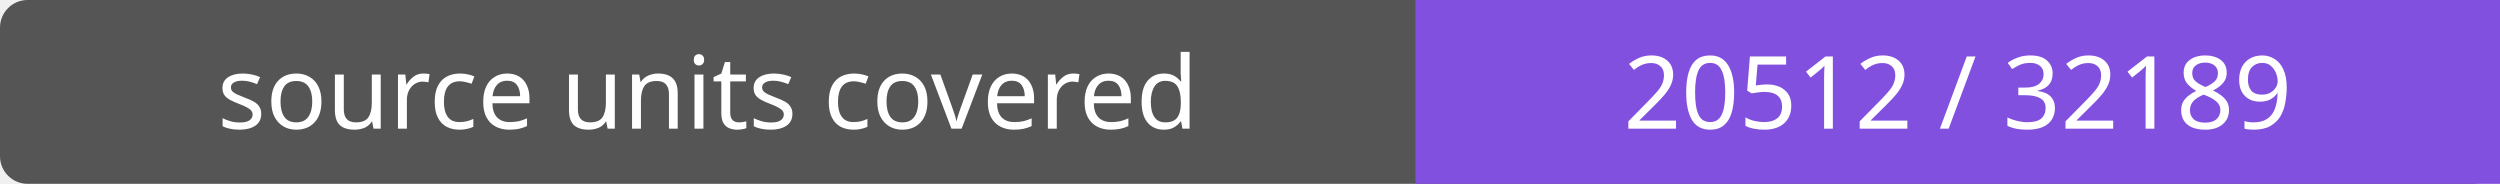
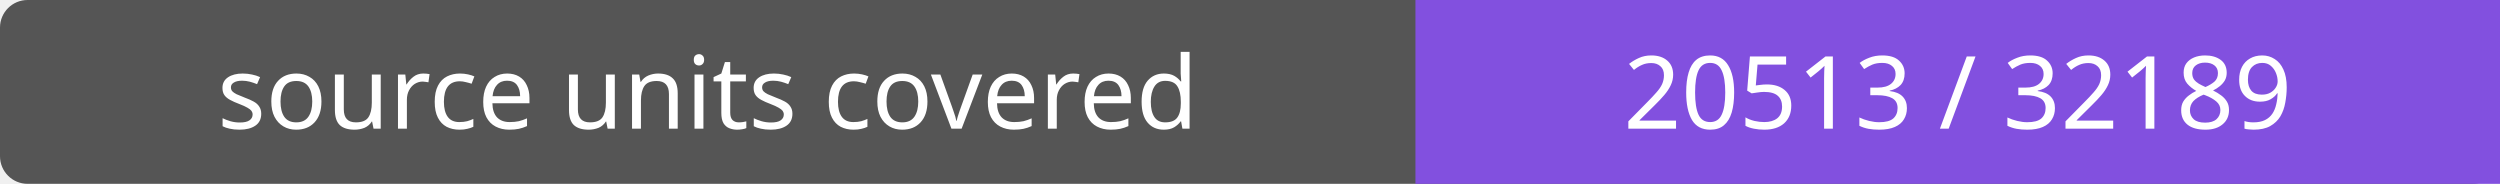
- <svg xmlns="http://www.w3.org/2000/svg" width="272" height="20" role="img" aria-label="source units covered: 20512 / 32189">
+ <svg xmlns="http://www.w3.org/2000/svg" width="272" height="20" role="img" aria-label="source units covered: 20513 / 32189">
  <rect width="272" height="20" rx="3" fill="#555" />
  <path fill="#8250df" d="M154 0h118v20H154z" />
  <g fill="#fff" text-anchor="middle" font-family="Verdana,sans-serif" font-size="11">
    <text x="77.0" y="14">source units covered</text>
-     <text x="213.0" y="14">20512 / 32189</text>
+     <text x="213.0" y="14">20513 / 32189</text>
  </g>
</svg>
